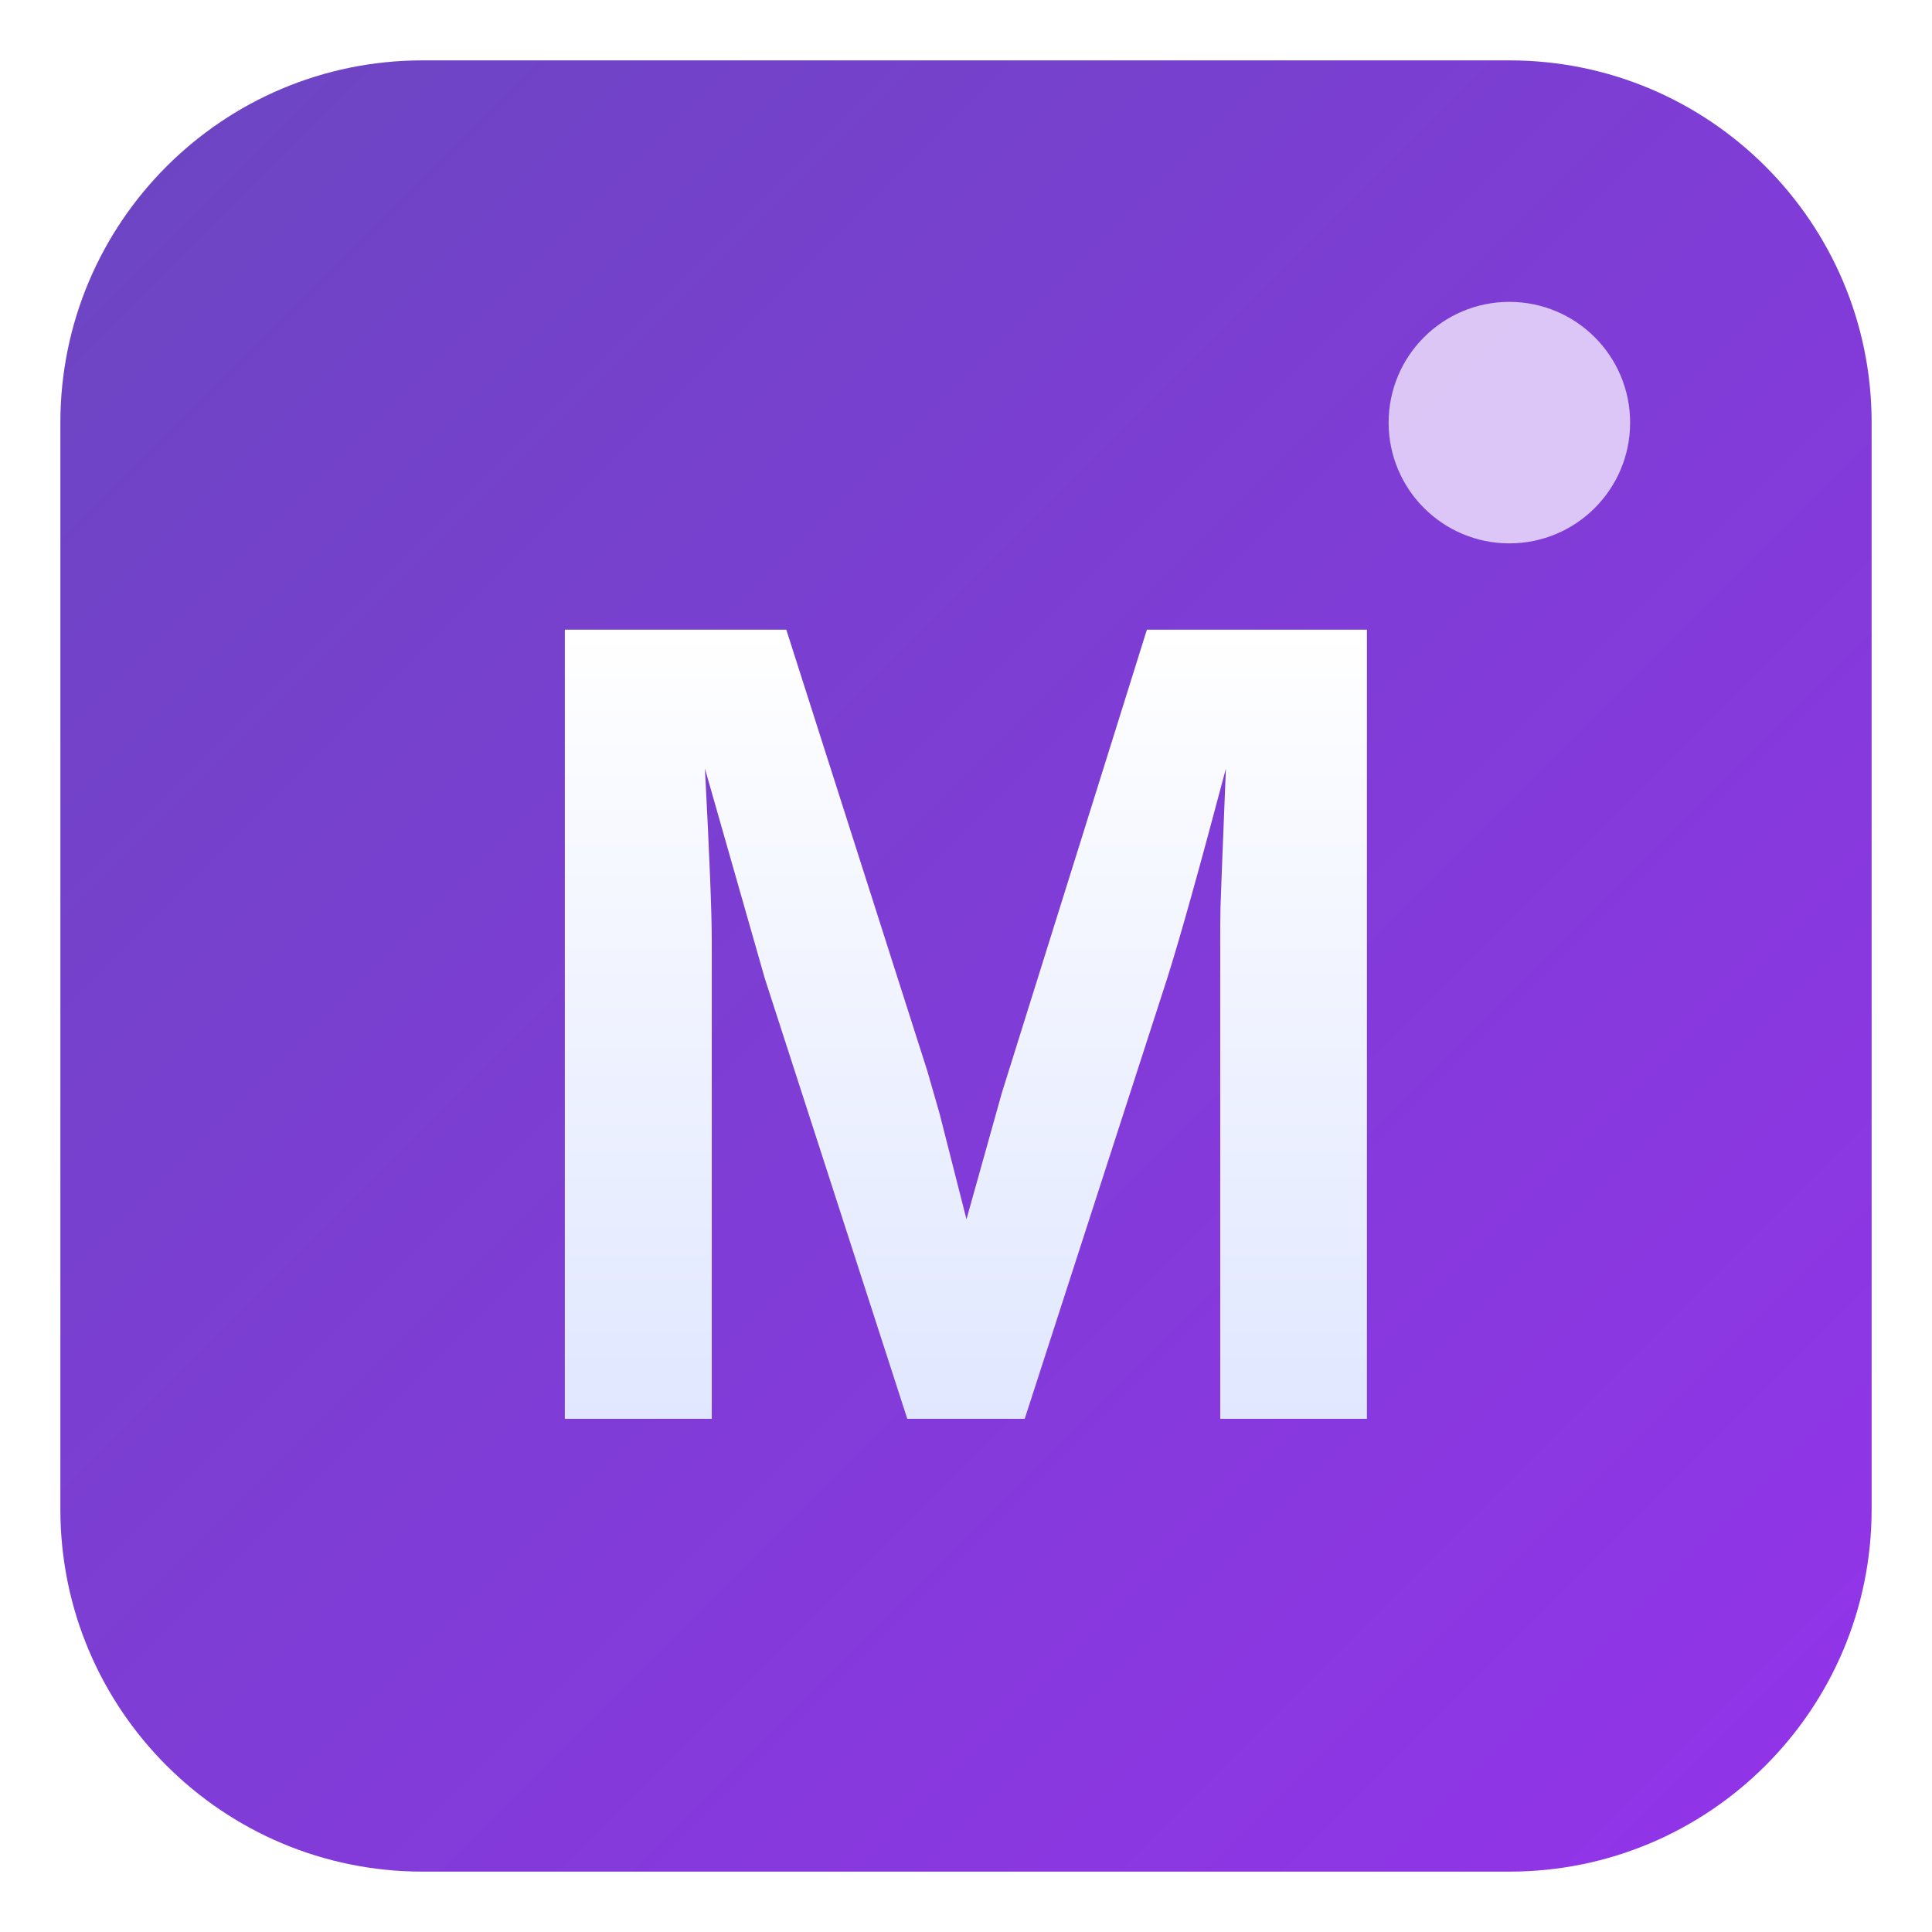
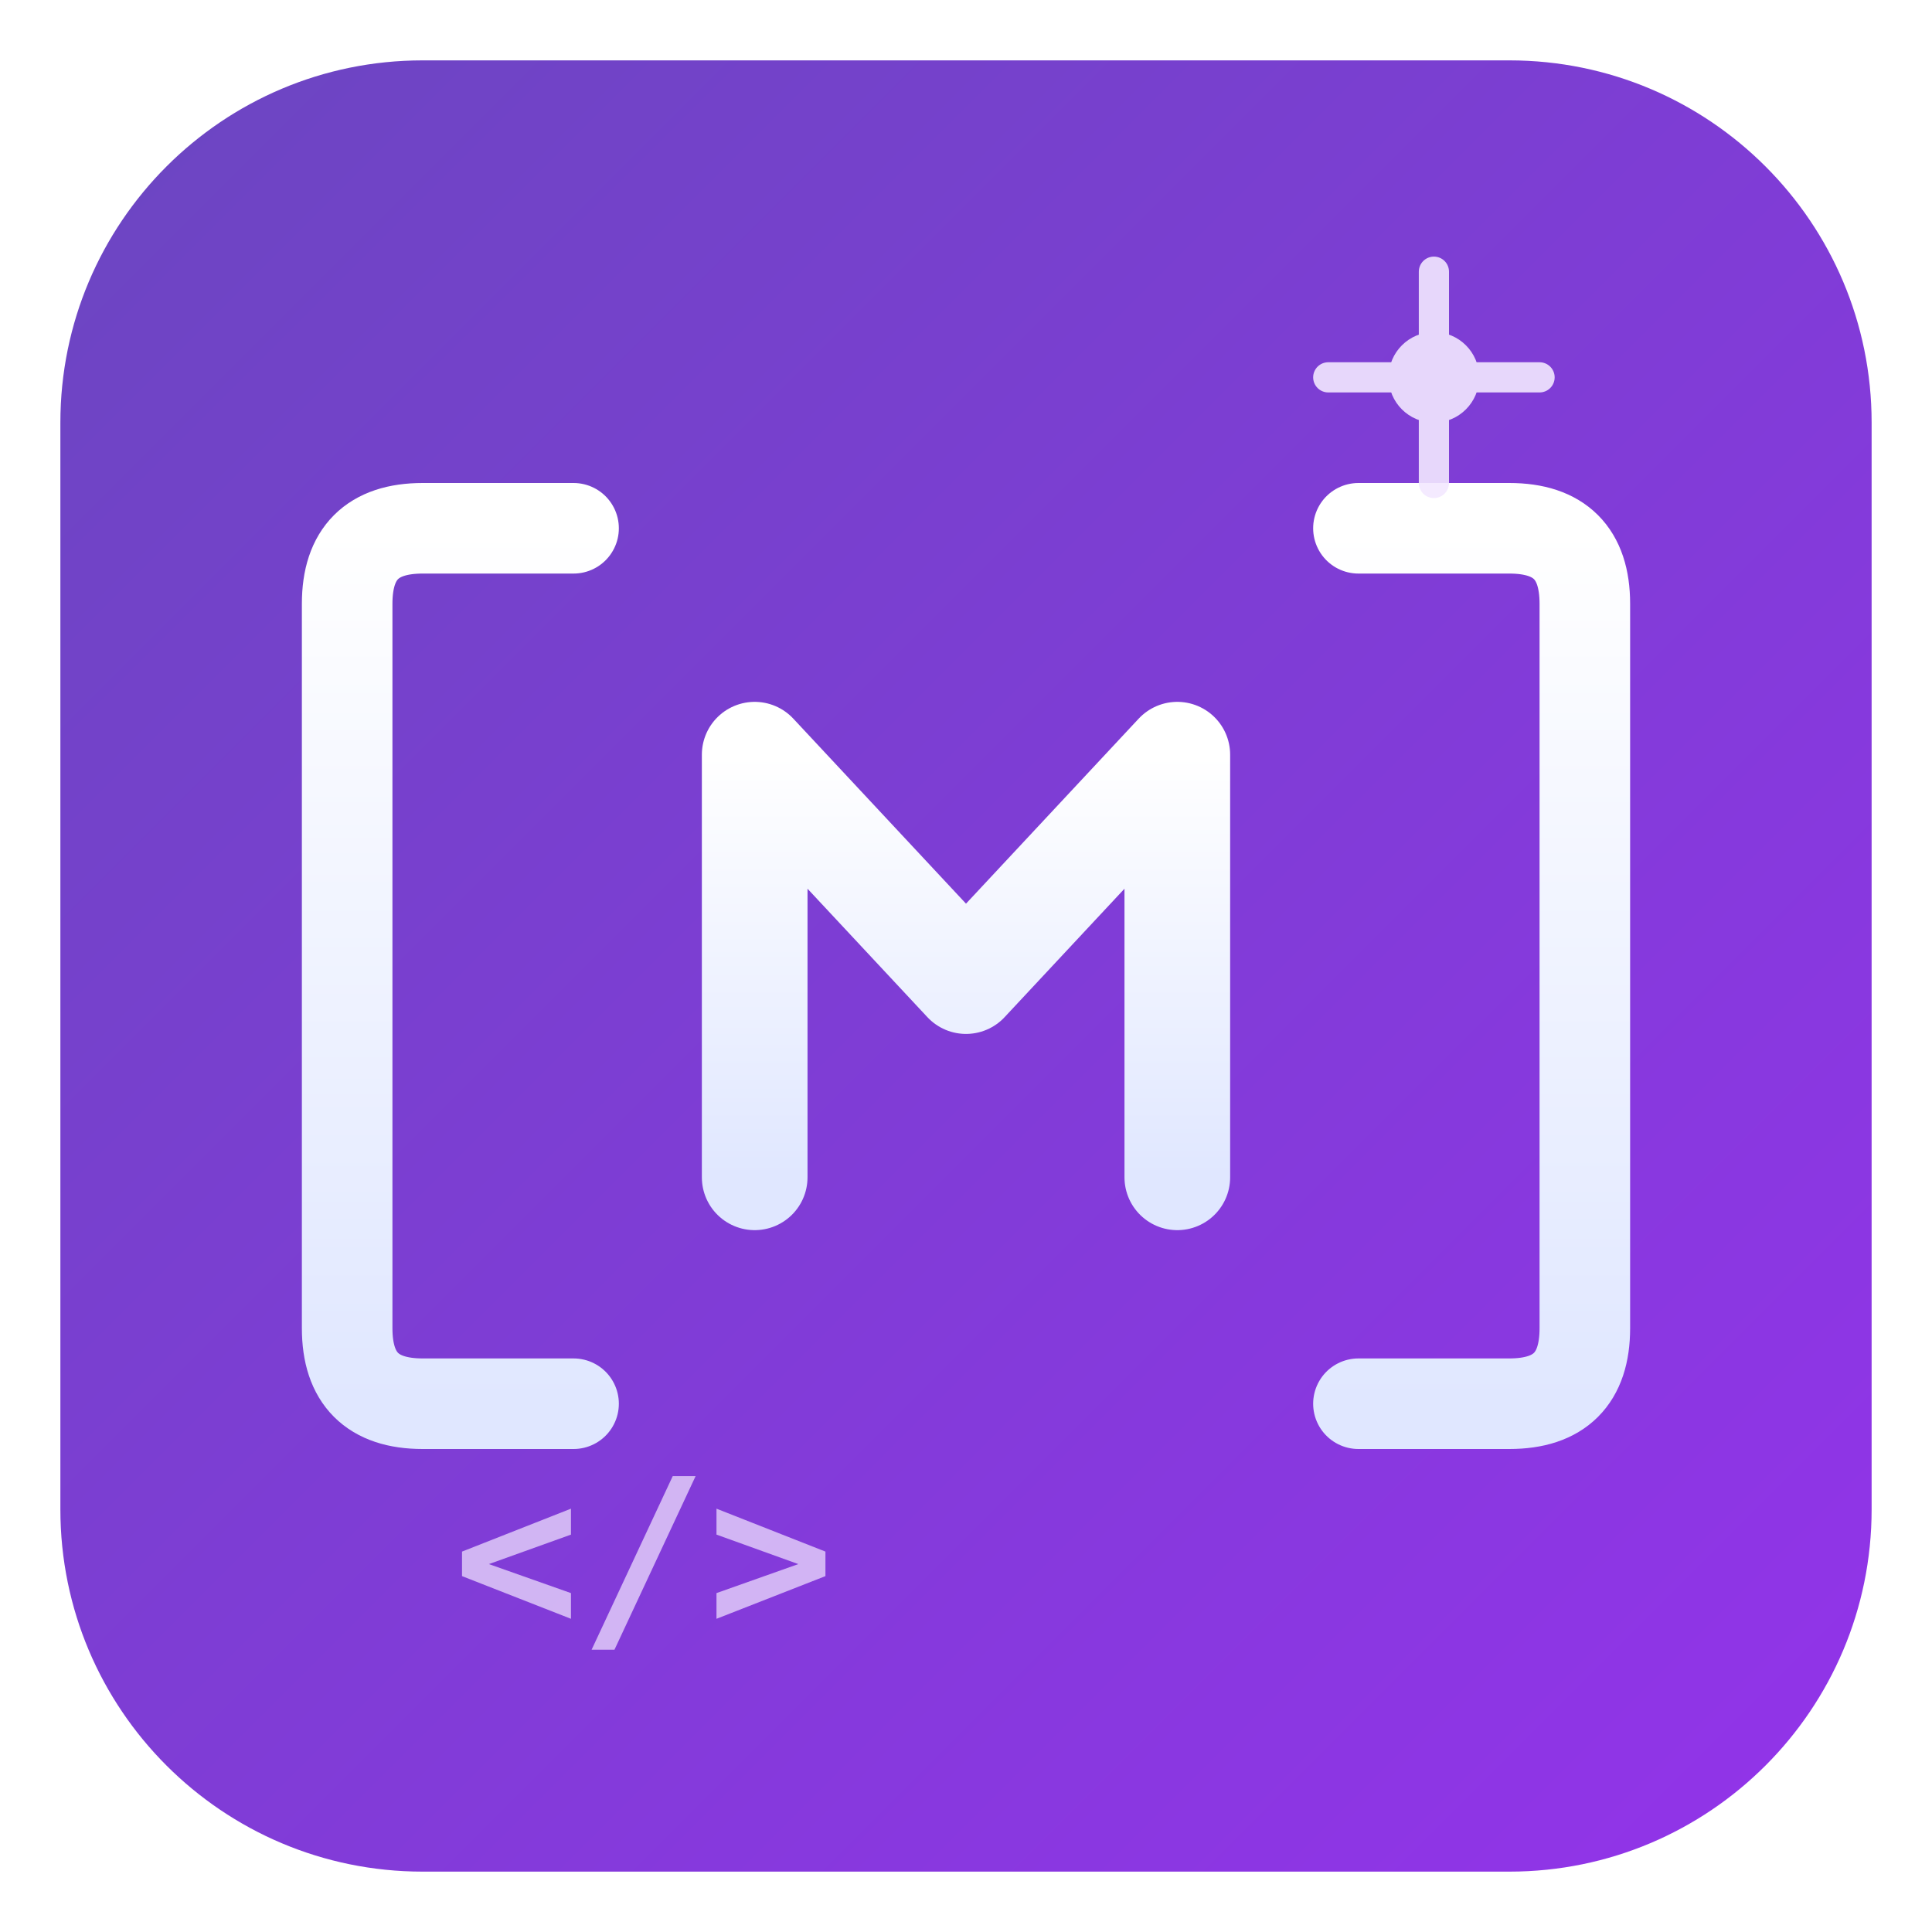
<svg xmlns="http://www.w3.org/2000/svg" width="128" height="128" viewBox="0 0 128 128" fill="none">
  <defs>
    <linearGradient id="bgGradient" x1="0%" y1="0%" x2="100%" y2="100%">
      <stop offset="0%" style="stop-color:#6B46C1;stop-opacity:1" />
      <stop offset="100%" style="stop-color:#9333EA;stop-opacity:1" />
    </linearGradient>
-     <linearGradient id="letterGradient" x1="0%" y1="0%" x2="0%" y2="100%">
+     <linearGradient id="accentGradient" x1="0%" y1="0%" x2="0%" y2="100%">
      <stop offset="0%" style="stop-color:#FFFFFF;stop-opacity:1" />
      <stop offset="100%" style="stop-color:#E0E7FF;stop-opacity:1" />
    </linearGradient>
  </defs>
  <rect x="4" y="4" width="120" height="120" rx="24" fill="url(#bgGradient)" />
-   <text x="64" y="94" font-family="Arial, sans-serif" font-size="76" font-weight="bold" fill="url(#letterGradient)" text-anchor="middle">M</text>
-   <circle cx="100" cy="28" r="8" fill="#F3E8FF" opacity="0.8" />
+   <path d="M 38 35 L 28 35 Q 23 35 23 40 L 23 88 Q 23 93 28 93 L 38 93" fill="none" stroke="url(#accentGradient)" stroke-width="6" stroke-linecap="round" />
+   <path d="M 90 35 L 100 35 Q 105 35 105 40 L 105 88 Q 105 93 100 93 L 90 93" fill="none" stroke="url(#accentGradient)" stroke-width="6" stroke-linecap="round" />
+   <path d="M 50 50 L 50 78 M 50 50 L 64 65 M 78 50 L 64 65 M 78 50 L 78 78" fill="none" stroke="url(#accentGradient)" stroke-width="7" stroke-linecap="round" stroke-linejoin="round" />
+   <g opacity="0.9">
+     <circle cx="95" cy="25" r="3" fill="#F3E8FF" />
+     <path d="M 95 18 L 95 32 M 88 25 L 102 25" stroke="#F3E8FF" stroke-width="2" stroke-linecap="round" />
+   </g>
+   <text x="30" y="108" font-family="monospace" font-size="14" font-weight="bold" fill="#F3E8FF" opacity="0.7">&lt;/&gt;</text>
</svg>
